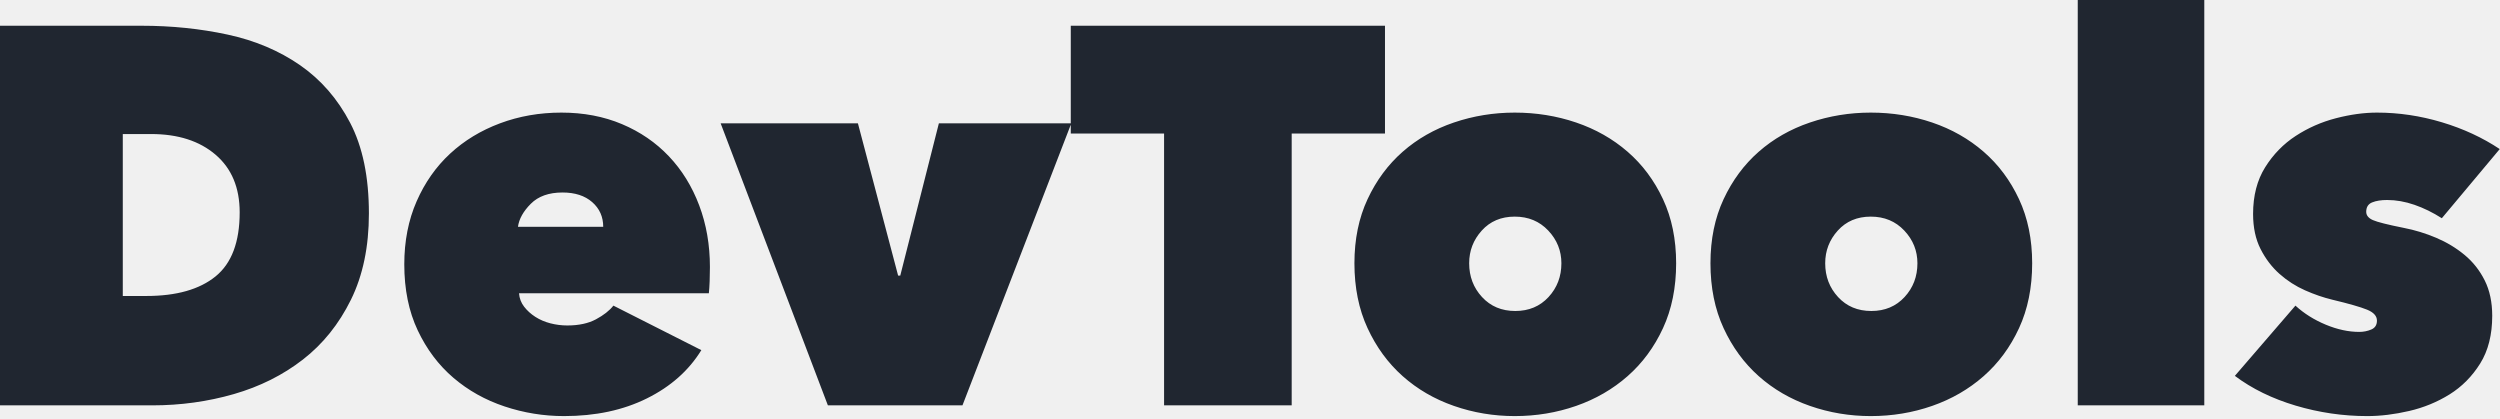
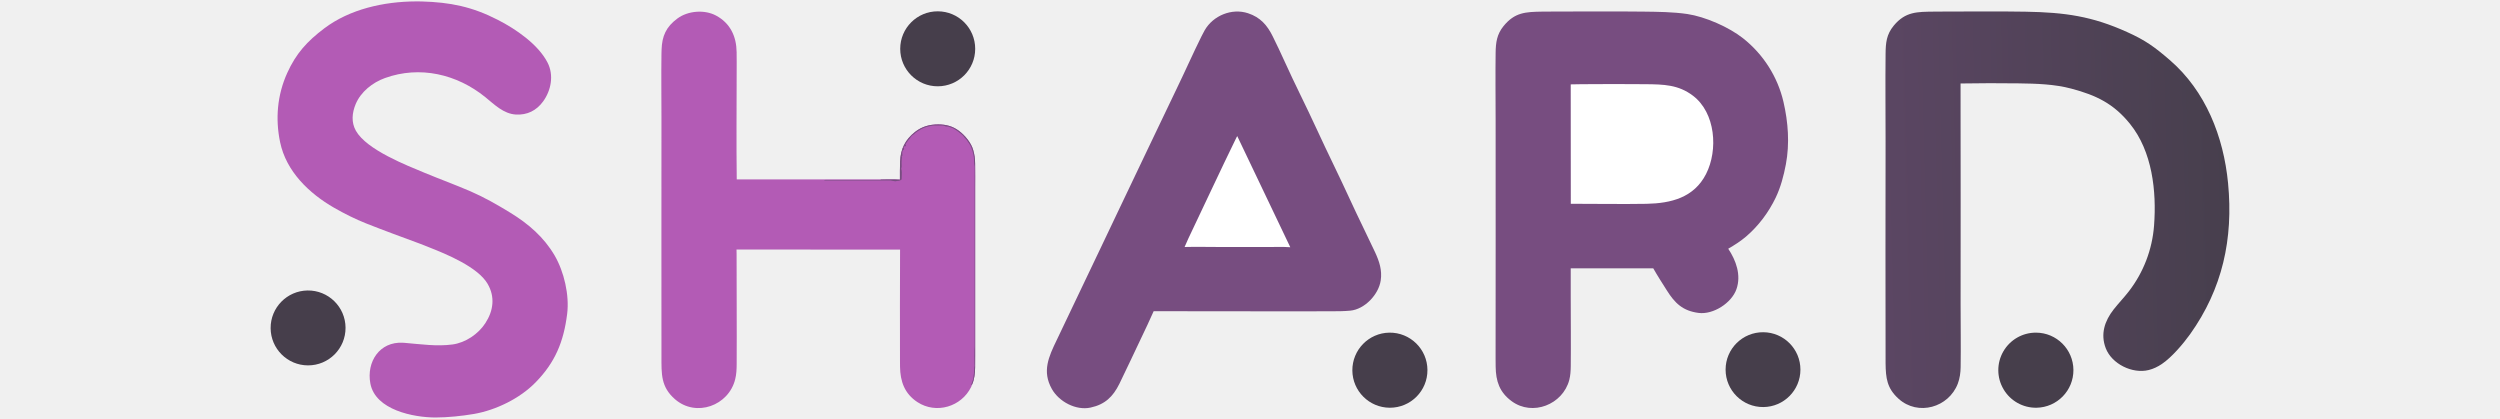
- <svg xmlns="http://www.w3.org/2000/svg" width="746" height="125" viewBox="0 0 746 125">
-   <g fill="#202630" transform="translate(0 0) scale(1)">
-     <path d="M0.000 120.960L0.000 7.680L42.240 7.680Q55.680 7.680 67.920 10.320Q80.160 12.960 89.520 19.440Q98.880 25.920 104.480 36.640Q110.080 47.360 110.080 63.680Q110.080 78.560 104.720 89.440Q99.360 100.320 90.400 107.280Q81.440 114.240 69.760 117.600Q58.080 120.960 45.440 120.960ZM36.640 40.000L36.640 88.320L43.680 88.320Q57.120 88.320 64.320 82.480Q71.520 76.640 71.520 63.360Q71.520 52.320 64.320 46.160Q57.120 40.000 45.120 40.000ZM180.000 67.680Q180.000 63.200 176.720 60.320Q173.440 57.440 167.840 57.440Q161.760 57.440 158.400 60.800Q155.040 64.160 154.560 67.680ZM211.840 79.680Q211.840 81.760 211.760 83.920Q211.680 86.080 211.520 87.520L154.880 87.520Q155.040 89.760 156.400 91.520Q157.760 93.280 159.760 94.560Q161.760 95.840 164.240 96.480Q166.720 97.120 169.280 97.120Q174.400 97.120 177.840 95.280Q181.280 93.440 183.040 91.200L209.280 104.480Q203.680 113.600 193.040 118.880Q182.400 124.160 168.320 124.160Q159.200 124.160 150.560 121.280Q141.920 118.400 135.280 112.720Q128.640 107.040 124.640 98.560Q120.640 90.080 120.640 78.880Q120.640 68.480 124.320 60.080Q128.000 51.680 134.320 45.840Q140.640 40.000 149.200 36.800Q157.760 33.600 167.520 33.600Q177.440 33.600 185.600 37.040Q193.760 40.480 199.600 46.640Q205.440 52.800 208.640 61.280Q211.840 69.760 211.840 79.680ZM215.040 36.800L256.000 36.800L268.000 82.240L268.640 82.240L280.160 36.800L319.680 36.800L287.200 120.960L247.040 120.960ZM385.440 120.960L347.360 120.960L347.360 39.840L319.520 39.840L319.520 7.680L413.280 7.680L413.280 39.840L385.440 39.840ZM500.160 78.560Q500.160 89.440 496.240 97.920Q492.320 106.400 485.680 112.240Q479.040 118.080 470.320 121.120Q461.600 124.160 452.000 124.160Q442.560 124.160 433.840 121.120Q425.120 118.080 418.560 112.240Q412.000 106.400 408.080 97.920Q404.160 89.440 404.160 78.560Q404.160 67.840 408.080 59.440Q412.000 51.040 418.560 45.280Q425.120 39.520 433.840 36.560Q442.560 33.600 452.000 33.600Q461.600 33.600 470.320 36.560Q479.040 39.520 485.680 45.280Q492.320 51.040 496.240 59.440Q500.160 67.840 500.160 78.560ZM452.000 64.640Q445.920 64.640 442.160 68.800Q438.400 72.960 438.400 78.560Q438.400 84.480 442.240 88.640Q446.080 92.800 452.160 92.800Q458.240 92.800 462.080 88.640Q465.920 84.480 465.920 78.560Q465.920 72.960 462.000 68.800Q458.080 64.640 452.000 64.640ZM606.400 78.560Q606.400 89.440 602.480 97.920Q598.560 106.400 591.920 112.240Q585.280 118.080 576.560 121.120Q567.840 124.160 558.240 124.160Q548.800 124.160 540.080 121.120Q531.360 118.080 524.800 112.240Q518.240 106.400 514.320 97.920Q510.400 89.440 510.400 78.560Q510.400 67.840 514.320 59.440Q518.240 51.040 524.800 45.280Q531.360 39.520 540.080 36.560Q548.800 33.600 558.240 33.600Q567.840 33.600 576.560 36.560Q585.280 39.520 591.920 45.280Q598.560 51.040 602.480 59.440Q606.400 67.840 606.400 78.560ZM558.240 64.640Q552.160 64.640 548.400 68.800Q544.640 72.960 544.640 78.560Q544.640 84.480 548.480 88.640Q552.320 92.800 558.400 92.800Q564.480 92.800 568.320 88.640Q572.160 84.480 572.160 78.560Q572.160 72.960 568.240 68.800Q564.320 64.640 558.240 64.640ZM620.000 0.000L657.760 0.000L657.760 120.960L620.000 120.960ZM743.680 94.240Q743.680 102.720 740.080 108.480Q736.480 114.240 730.960 117.680Q725.440 121.120 718.880 122.640Q712.320 124.160 706.400 124.160Q695.520 124.160 685.040 121.040Q674.560 117.920 666.880 112.160L684.960 91.200Q688.800 94.720 694.000 96.880Q699.200 99.040 704.000 99.040Q705.920 99.040 707.600 98.320Q709.280 97.600 709.280 95.680Q709.280 93.600 706.320 92.400Q703.360 91.200 696.000 89.440Q692.000 88.480 687.840 86.640Q683.680 84.800 680.240 81.760Q676.800 78.720 674.560 74.320Q672.320 69.920 672.320 63.840Q672.320 55.680 675.920 49.920Q679.520 44.160 685.040 40.560Q690.560 36.960 697.040 35.280Q703.520 33.600 709.280 33.600Q719.040 33.600 728.640 36.480Q738.240 39.360 745.920 44.480L728.640 65.120Q724.640 62.560 720.480 61.120Q716.320 59.680 712.320 59.680Q709.600 59.680 707.840 60.400Q706.080 61.120 706.080 63.200Q706.080 64.800 708.080 65.680Q710.080 66.560 717.280 68.000Q722.240 68.960 726.960 70.960Q731.680 72.960 735.440 76.080Q739.200 79.200 741.440 83.680Q743.680 88.160 743.680 94.240Z" />
+ <svg xmlns="http://www.w3.org/2000/svg" width="746" height="125" viewBox="0 0 746 125" version="1.1" id="svg1" xml:space="preserve">
+   <defs id="defs1">
+     <linearGradient id="gradient_0" gradientUnits="userSpaceOnUse" x1="568.496" y1="70.74" x2="476.409" y2="73.118" gradientTransform="matrix(1.120375,0,0,1.120375,-5.671342,-2.092124)">
+       <stop offset="0" stop-color="#473F4D" id="stop3" />
+       <stop offset="1" stop-color="#5B4663" id="stop4" />
+     </linearGradient>
+   </defs>
+   <g id="g1" transform="translate(33.64055,-16.96)">
+     <path fill="#774d80" d="m 435.062,97.039 c 0,2.812 0,5.613 0,8.425 0,6.935 0.09,13.87 0.011,20.794 -0.022,1.389 -0.09,2.711 -0.437,4.067 -1.938,7.361 -10.98,10.935 -17.209,6.341 -3.619,-2.667 -4.694,-5.938 -4.762,-10.263 -0.022,-0.84 -0.022,-1.681 -0.022,-2.521 0.034,-23.629 0.022,-47.246 0.011,-70.864 0,-6.767 -0.09,-13.545 0,-20.312 0.045,-3.092 0.37,-5.512 2.375,-7.977 3.339,-4.089 6.532,-4.224 11.551,-4.302 1.266,-0.011 2.521,-0.022 3.787,-0.022 8.817,-0.011 17.646,-0.078 26.463,0.022 4.325,0.056 8.739,0.09 13.03,0.717 5.333,0.795 12.447,3.921 16.638,7.249 6.039,4.773 10.296,11.461 12.044,18.946 1.412,6.084 1.882,12.47 0.728,18.621 -0.65,3.44 -1.546,6.857 -3.059,10.016 -2.129,4.403 -5.12,8.403 -8.84,11.585 -1.636,1.389 -3.451,2.543 -5.311,3.619 2.353,3.507 3.91,7.876 2.465,12.044 -1.445,4.157 -6.935,7.675 -11.305,7.114 -4.717,-0.616 -7.081,-2.891 -9.512,-6.778 -1.367,-2.162 -2.756,-4.302 -4.011,-6.521 z" id="path2-7" style="stroke-width:1.12" />
+     <path fill="#ffffff" d="m 435.062,42.14 c 1.087,-0.022 2.185,-0.056 3.283,-0.056 6.375,-0.045 12.75,-0.067 19.125,0 5.299,0.056 9.702,0.123 14.072,3.439 6.745,5.109 7.551,16.189 3.91,23.349 -3.596,7.058 -10.431,8.761 -17.78,8.907 -7.327,0.134 -15.428,-0.022 -22.587,-0.011 z" id="path3-8" style="stroke-width:1.12" />
+     <path fill="url(#gradient_0)" d="m 551.39,41.871 c 0.011,0.986 -0.011,1.972 0,2.958 0.056,21.029 0.011,42.059 0.011,63.088 0,6.173 0.101,12.369 0.011,18.554 -0.022,1.703 -0.235,3.361 -0.84,4.963 -2.734,7.148 -11.887,9.747 -17.68,4.515 -3.462,-3.126 -3.82,-6.151 -3.876,-10.599 0,0 0,-0.908 0,-0.908 -0.078,-21.713 0,-43.415 0,-65.127 0,-8.75 -0.09,-17.511 0,-26.262 0.034,-3.328 0.258,-5.804 2.442,-8.448 3.484,-4.213 7.014,-4.123 12.134,-4.179 1.188,-0.022 2.386,-0.022 3.574,-0.022 7.854,0 15.73,-0.09 23.595,0.045 11.876,0.202 19.909,1.367 30.351,6.084 5.49,2.476 8.201,4.459 12.671,8.313 10.767,9.266 16.1,22.912 17.433,36.793 1.602,16.615 -1.681,31.494 -11.316,45.028 -2.05,2.868 -5.535,6.969 -8.459,8.918 -1.221,0.818 -2.498,1.445 -3.921,1.793 -4.851,1.199 -11.002,-1.804 -12.806,-6.509 -1.625,-4.235 -0.325,-8.134 2.353,-11.562 1.445,-1.838 3.081,-3.529 4.515,-5.378 4.403,-5.692 7.014,-12.503 7.551,-19.685 0.773,-10.218 -0.527,-22.105 -7.204,-30.351 -4.896,-6.039 -10.061,-8.504 -17.444,-10.476 -5.109,-1.367 -10.498,-1.501 -15.752,-1.58 -5.781,-0.09 -11.562,-0.056 -17.343,0.034 z" id="path4-4" style="fill:url(#gradient_0);stroke-width:1.12" />
+     <path fill="#774d80" d="m 310.611,109.822 c -1.188,2.689 -2.454,5.378 -3.731,8.033 -2.174,4.526 -4.269,9.109 -6.487,13.613 -1.916,3.876 -4.302,6.184 -8.616,7.114 -4.347,0.941 -9.411,-1.759 -11.54,-5.546 -2.969,-5.266 -0.975,-9.602 1.49,-14.688 2.498,-5.143 4.885,-10.341 7.383,-15.483 3.854,-7.955 7.574,-15.965 11.405,-23.931 5.714,-11.887 11.316,-23.841 17.063,-35.718 2.476,-5.109 4.773,-10.307 7.294,-15.394 0.302,-0.616 0.616,-1.232 0.964,-1.826 2.51,-4.381 8.078,-6.689 12.94,-5.086 3.641,1.199 5.714,3.552 7.361,6.89 1.21,2.454 2.398,4.93 3.518,7.428 3.047,6.756 6.442,13.355 9.534,20.099 3.271,7.137 6.801,14.15 10.061,21.287 2.398,5.243 4.997,10.386 7.428,15.607 1.277,2.756 2.14,5.366 1.692,8.414 -0.627,4.224 -4.784,8.638 -9.142,9.03 -1.804,0.168 -3.63,0.179 -5.456,0.179 -17.724,0.078 -35.437,-0.056 -53.162,-0.022 z" id="path5-5" style="stroke-width:1.12" />
+     <path fill="#ffffff" d="m 335.55,57.568 15.831,33.163 c -0.583,-0.045 -1.165,-0.078 -1.759,-0.078 -6.386,-0.011 -12.783,0.011 -19.181,0.011 -3.529,0 -7.07,-0.09 -10.599,0 0.359,-0.829 0.706,-1.669 1.098,-2.487 4.806,-10.05 9.478,-20.178 14.374,-30.183 z" id="path6-0" style="stroke-width:1.12" />
+     <path fill="#b35bb5" d="m 186.137,91.426 c 0.011,0.426 0.022,0.863 0.022,1.288 -0.011,11.024 0.09,22.038 0.022,33.051 -0.011,1.479 -0.078,2.913 -0.437,4.347 -1.938,7.91 -11.674,11.45 -17.96,5.983 -4.246,-3.697 -4.045,-7.518 -4.045,-12.84 -0.045,-23.696 0.011,-47.392 0,-71.077 0,-6.375 -0.09,-12.75 0,-19.113 0.011,-0.426 0.011,-0.851 0.034,-1.266 0.134,-4.112 1.356,-6.834 4.728,-9.321 3.126,-2.319 8.078,-2.723 11.529,-0.874 4.246,2.285 6.072,6.207 6.14,10.901 0.034,1.972 0.011,3.977 0.011,5.949 -0.011,10.677 -0.112,21.366 0.022,32.043 0.302,-0.011 0.605,-0.011 0.896,-0.011 13.893,0.067 27.774,-0.022 41.667,0 0.179,0 0.347,0.011 0.527,0.022 1.658,-0.011 4,-0.067 5.602,0.045 -0.011,-1.804 -0.011,-3.619 0.056,-5.423 0.146,-3.731 1.513,-6.487 4.459,-8.806 2.061,-1.613 4.325,-2.241 6.935,-2.241 2.297,0.011 4.302,0.527 6.173,1.927 1.793,1.356 3.652,3.552 4.257,5.759 0.392,1.434 0.538,2.431 0.56,4.056 0.045,2.566 0.011,5.143 0.011,7.708 -0.011,16.548 -0.022,33.096 0,49.644 0,1.12 0.011,2.241 -0.011,3.361 -0.022,1.804 -0.202,3.641 -0.952,5.277 -0.067,0.202 -0.134,0.403 -0.224,0.594 -2.913,5.96 -10.464,8.19 -16.044,4.538 -3.82,-2.51 -5.12,-6.14 -5.187,-10.543 -0.011,-0.493 -0.011,-0.986 -0.011,-1.468 0,-11.17 -0.056,-22.34 0.022,-33.499 z" id="path7-3" style="stroke-width:1.12" />
+     <path fill="#774d80" d="m 234.896,70.553 c -0.011,-1.804 -0.011,-3.619 0.056,-5.423 0.146,-3.731 1.513,-6.487 4.459,-8.806 2.061,-1.613 4.325,-2.241 6.935,-2.241 2.297,0.011 4.302,0.527 6.173,1.927 1.793,1.356 3.652,3.552 4.257,5.759 0.392,1.434 0.538,2.431 0.56,4.056 0.045,2.566 0.011,5.143 0.011,7.708 -0.011,16.548 -0.022,33.096 0,49.644 0,1.12 0.011,2.241 -0.011,3.361 -0.022,1.804 -0.202,3.641 -0.952,5.277 -0.202,-0.022 -0.258,-0.034 -0.168,-0.246 0.056,-0.134 0.09,-0.258 0.146,-0.381 0.101,-0.28 0.179,-0.594 0.314,-0.851 0.09,-0.168 0.045,-0.381 0.101,-0.571 0.101,-0.403 0.067,-0.415 0.101,-0.84 0.022,-0.168 0.078,-0.325 0.101,-0.493 0.045,-0.347 0.011,-0.672 0.056,-1.053 0.045,-0.336 -0.022,-0.695 0.078,-1.008 0.09,-0.28 0.034,-0.448 0.022,-0.739 -0.078,-1.445 -0.011,-2.891 -0.011,-4.347 0,-0.302 0.078,-0.594 0.067,-0.907 0,0 0,-8.257 0,-8.257 0,0 0,-35.919 0,-35.93 0,0 0,-9.445 0,-9.445 0.011,-0.302 -0.112,-0.549 -0.134,-0.84 0,0 0,-0.067 0,-0.067 0,-0.303 -0.022,-0.549 -0.056,-0.851 -0.034,-0.37 0.034,-0.751 -0.056,-1.109 -0.112,-0.448 -0.112,-0.919 -0.269,-1.367 -0.067,-0.202 -0.09,-0.415 -0.168,-0.605 -0.157,-0.37 -0.146,-0.303 -0.235,-0.695 -0.045,-0.246 -0.459,-1.031 -0.605,-1.232 -0.213,-0.347 -0.459,-0.683 -0.683,-1.02 0,0 -0.134,-0.202 -0.134,-0.202 -0.213,-0.291 -0.504,-0.493 -0.706,-0.784 -0.325,-0.459 -0.639,-0.784 -1.098,-1.12 -0.19,-0.134 -0.347,-0.303 -0.538,-0.437 -0.235,-0.157 -0.448,-0.347 -0.683,-0.504 -0.202,-0.123 -0.784,-0.482 -0.896,-0.571 -0.112,-0.079 -0.515,-0.213 -0.661,-0.269 -0.269,-0.123 -0.56,-0.168 -0.829,-0.291 -0.325,-0.134 -0.661,-0.011 -0.975,-0.123 -0.28,-0.101 -0.549,-0.246 -0.851,-0.246 -0.84,0 -1.681,0.022 -2.532,0.011 0,0 -0.202,0 -0.213,0 -0.246,0 -0.459,0.09 -0.695,0.123 -0.37,0.034 -0.706,0.146 -1.064,0.213 -0.392,0.079 -0.571,0.224 -0.919,0.314 -0.269,0.078 -0.381,0.179 -0.627,0.28 -0.291,0.123 -0.549,0.258 -0.818,0.448 -0.179,0.112 -0.359,0.202 -0.538,0.314 -0.157,0.112 -0.291,0.258 -0.471,0.347 -0.359,0.202 -0.527,0.571 -0.93,0.728 -0.157,0.067 -0.695,0.616 -0.751,0.762 -0.146,0.347 -0.426,0.504 -0.639,0.807 -0.19,0.269 -0.37,0.538 -0.56,0.795 -0.067,0.101 -0.045,0.067 -0.09,0.168 -0.045,0.078 -0.213,0.302 -0.213,0.302 0.011,0.123 0.336,0.426 -0.045,0.594 -0.258,0.112 -0.168,-0.28 -0.37,0.146 -0.067,0.134 -0.19,0.291 -0.067,0.415 0.291,0.291 -0.168,0.504 -0.336,0.672 -0.078,0.09 -0.134,0.482 -0.123,0.583 0.011,0.235 -0.056,0.448 0.022,0.672 0.134,0.403 -0.403,0.482 -0.146,0.807 0.078,0.101 -0.045,0.314 -0.056,0.448 -0.078,0.751 -0.034,1.501 -0.011,2.241 0,0.134 -0.011,0.28 -0.056,0.403 -0.157,0.426 -0.022,0.392 0.045,0.795 0.112,0.739 0,1.546 0.011,2.308 0.011,0.572 -0.134,0.527 -0.594,0.717 -0.28,0.123 -0.437,0.101 -0.739,0.123 -0.269,0.011 -0.482,0.179 -0.751,0.079 -0.28,-0.09 -0.515,-0.045 -0.784,-0.123 -0.325,-0.09 -0.415,-0.112 -0.773,-0.101 -6.005,0.056 -11.999,-0.056 -17.993,0 -0.426,0 -0.851,0.045 -1.277,0 -0.067,-0.011 -0.437,-0.123 -0.146,-0.135 0.437,-0.034 0.919,-0.011 1.344,-0.011 4.369,-0.011 8.728,-0.011 13.097,-0.011 0,0 1.748,0 1.748,0 0.28,0.011 0.515,0.034 0.739,-0.134 1.658,-0.011 4,-0.067 5.602,0.045 z" id="path8-6" style="stroke-width:1.12" />
+     <path fill="#b35bb5" d="m 90.468,17.38 c 0.56,0 1.12,0 1.681,0.011 8.604,0.246 15.103,1.557 22.822,5.523 5.322,2.723 11.999,7.294 14.789,12.739 1.905,3.731 1.076,8.246 -1.333,11.574 -1.994,2.734 -4.762,4.101 -8.123,3.91 -3.708,-0.213 -6.442,-3.014 -9.165,-5.221 -8.481,-6.845 -19.506,-9.422 -29.903,-5.669 -3.675,1.322 -7.219,4.101 -8.752,7.798 -1.081,2.61 -1.344,5.423 0.072,7.932 3.213,5.703 15.179,10.33 20.557,12.571 4.515,1.871 9.109,3.552 13.59,5.479 4.168,1.804 8.123,4.067 11.988,6.442 5.355,3.283 9.971,7.26 13.176,12.739 2.823,4.84 4.437,11.853 3.731,17.433 -1.042,8.28 -3.563,14.464 -9.467,20.469 -4.661,4.762 -11.82,8.246 -18.363,9.378 -3.619,0.616 -7.764,1.042 -11.417,1.053 -6.543,0 -18.004,-2.218 -19.483,-10.173 -1.188,-6.431 2.756,-12.515 9.68,-12.134 0,0 0.56,0.034 0.56,0.034 4.762,0.392 9.557,1.12 14.285,0.482 3.865,-0.527 7.686,-3.103 9.792,-6.353 2.431,-3.731 2.958,-7.876 0.65,-11.786 C 108.898,96.624 99.577,92.792 94.389,90.753 93.538,90.406 92.686,90.048 91.813,89.734 86.424,87.74 81.035,85.779 75.69,83.661 72.353,82.339 69.167,80.737 66.055,78.956 58.589,74.665 51.758,68.122 49.942,59.383 48.484,52.381 49.103,45.289 52.062,38.746 54.692,32.92 58.003,29.301 63.072,25.458 70.769,19.643 80.956,17.425 90.468,17.38 Z" id="path9-1" style="stroke-width:1.12" />
+     <path fill="#463e4b" d="m 573.91,116.22 c 6.14,0.022 11.114,4.986 11.159,11.137 0.034,6.14 -4.874,11.17 -11.013,11.271 -4.033,0.067 -7.798,-2.039 -9.837,-5.512 -2.061,-3.473 -2.084,-7.775 -0.078,-11.271 2.005,-3.496 5.736,-5.647 9.77,-5.624 z" id="path10-0" style="stroke-width:1.12" />
+     <path fill="#463e4b" d="m 380.925,116.22 c 6.229,-0.09 11.349,4.907 11.383,11.137 0.045,6.229 -5.008,11.293 -11.237,11.271 -6.151,-0.022 -11.125,-4.986 -11.17,-11.125 -0.034,-6.151 4.885,-11.181 11.024,-11.282 z" id="path11-6" style="stroke-width:1.12" />
+     <path fill="#463e4b" d="m 246.2,20.338 c 6.173,0.011 11.159,5.019 11.159,11.193 0,6.162 -4.986,11.17 -11.159,11.181 -6.184,0.022 -11.215,-4.997 -11.215,-11.181 0,-6.196 5.03,-11.215 11.215,-11.193 z" id="path12-3" style="stroke-width:1.12" />
+     <path fill="#463e4b" d="m 58.118,103.638 c 6.212,-0.09 11.311,4.896 11.351,11.103 0.039,6.218 -4.996,11.271 -11.209,11.249 -6.133,-0.011 -11.106,-4.974 -11.145,-11.103 -0.038,-6.129 4.873,-11.148 11.004,-11.249 z" id="path13-2" style="stroke-width:1.12" />
+     <path fill="#463e4b" d="m 492.548,116.096 c 6.128,0.056 11.058,5.03 11.058,11.159 0,6.128 -4.93,11.114 -11.058,11.17 -6.207,0.056 -11.271,-4.963 -11.271,-11.17 0,-6.207 5.064,-11.215 11.271,-11.159 z" id="path14-0" style="stroke-width:1.12" />
  </g>
</svg>
